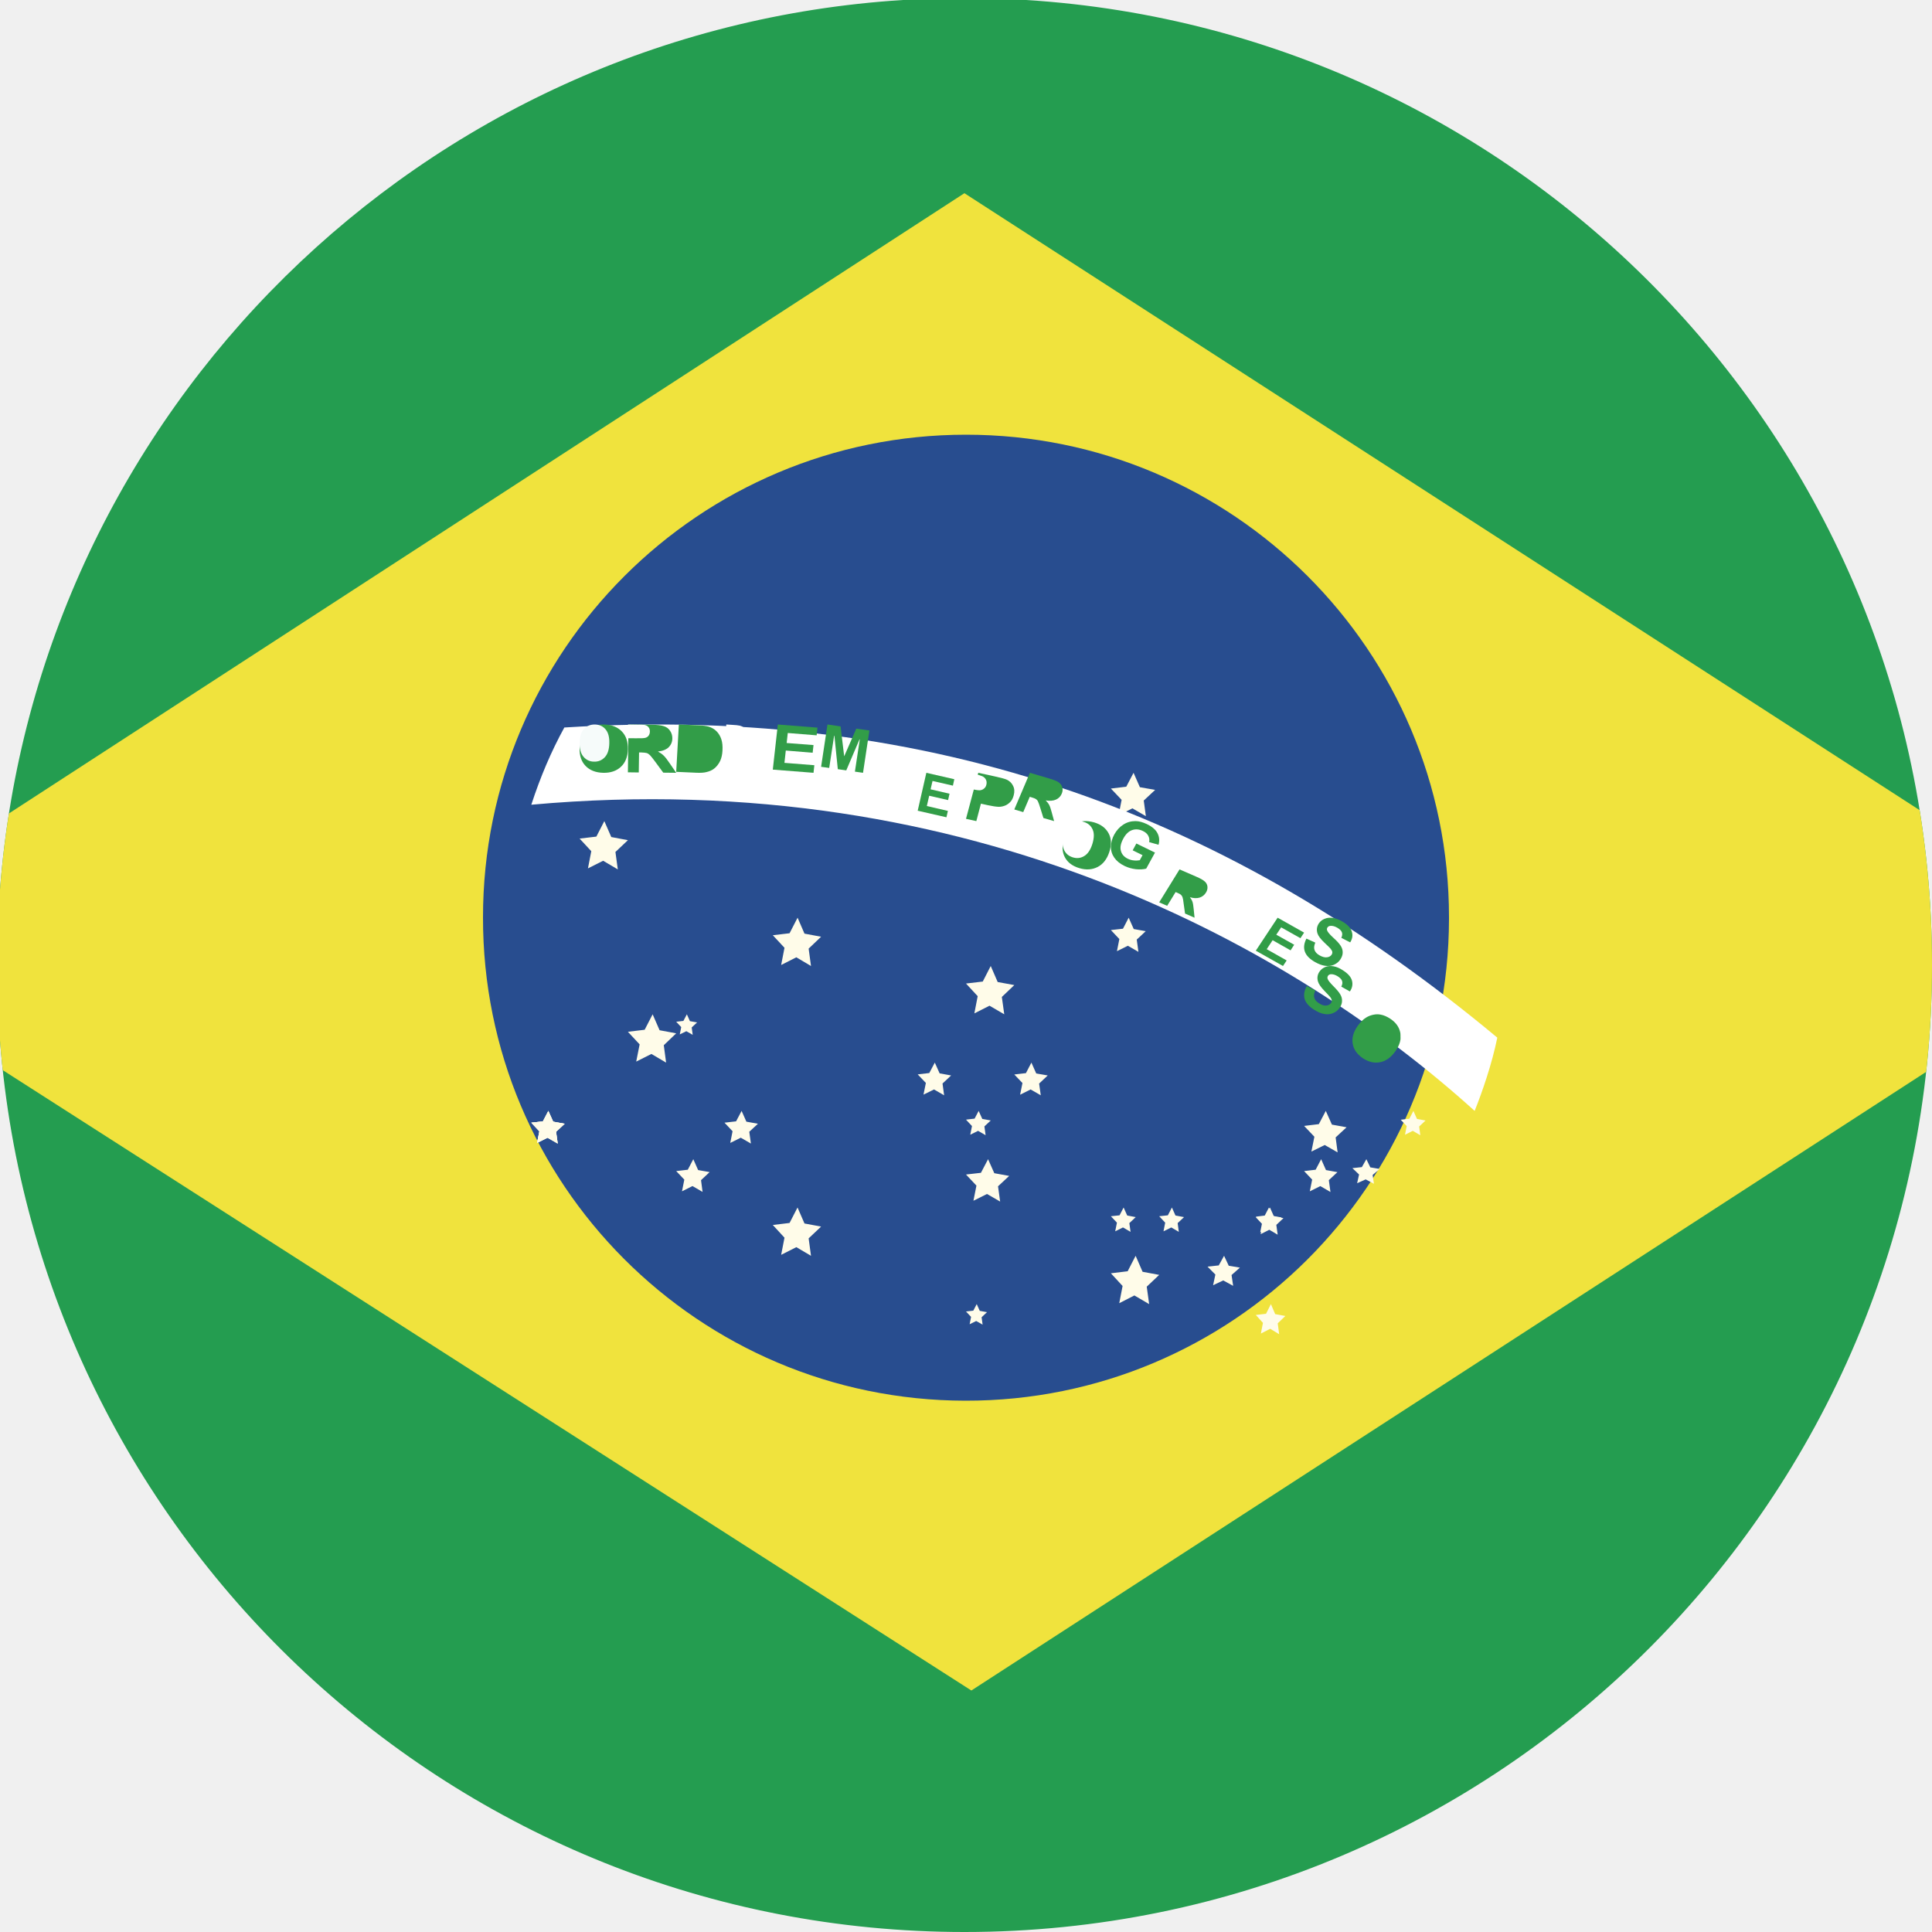
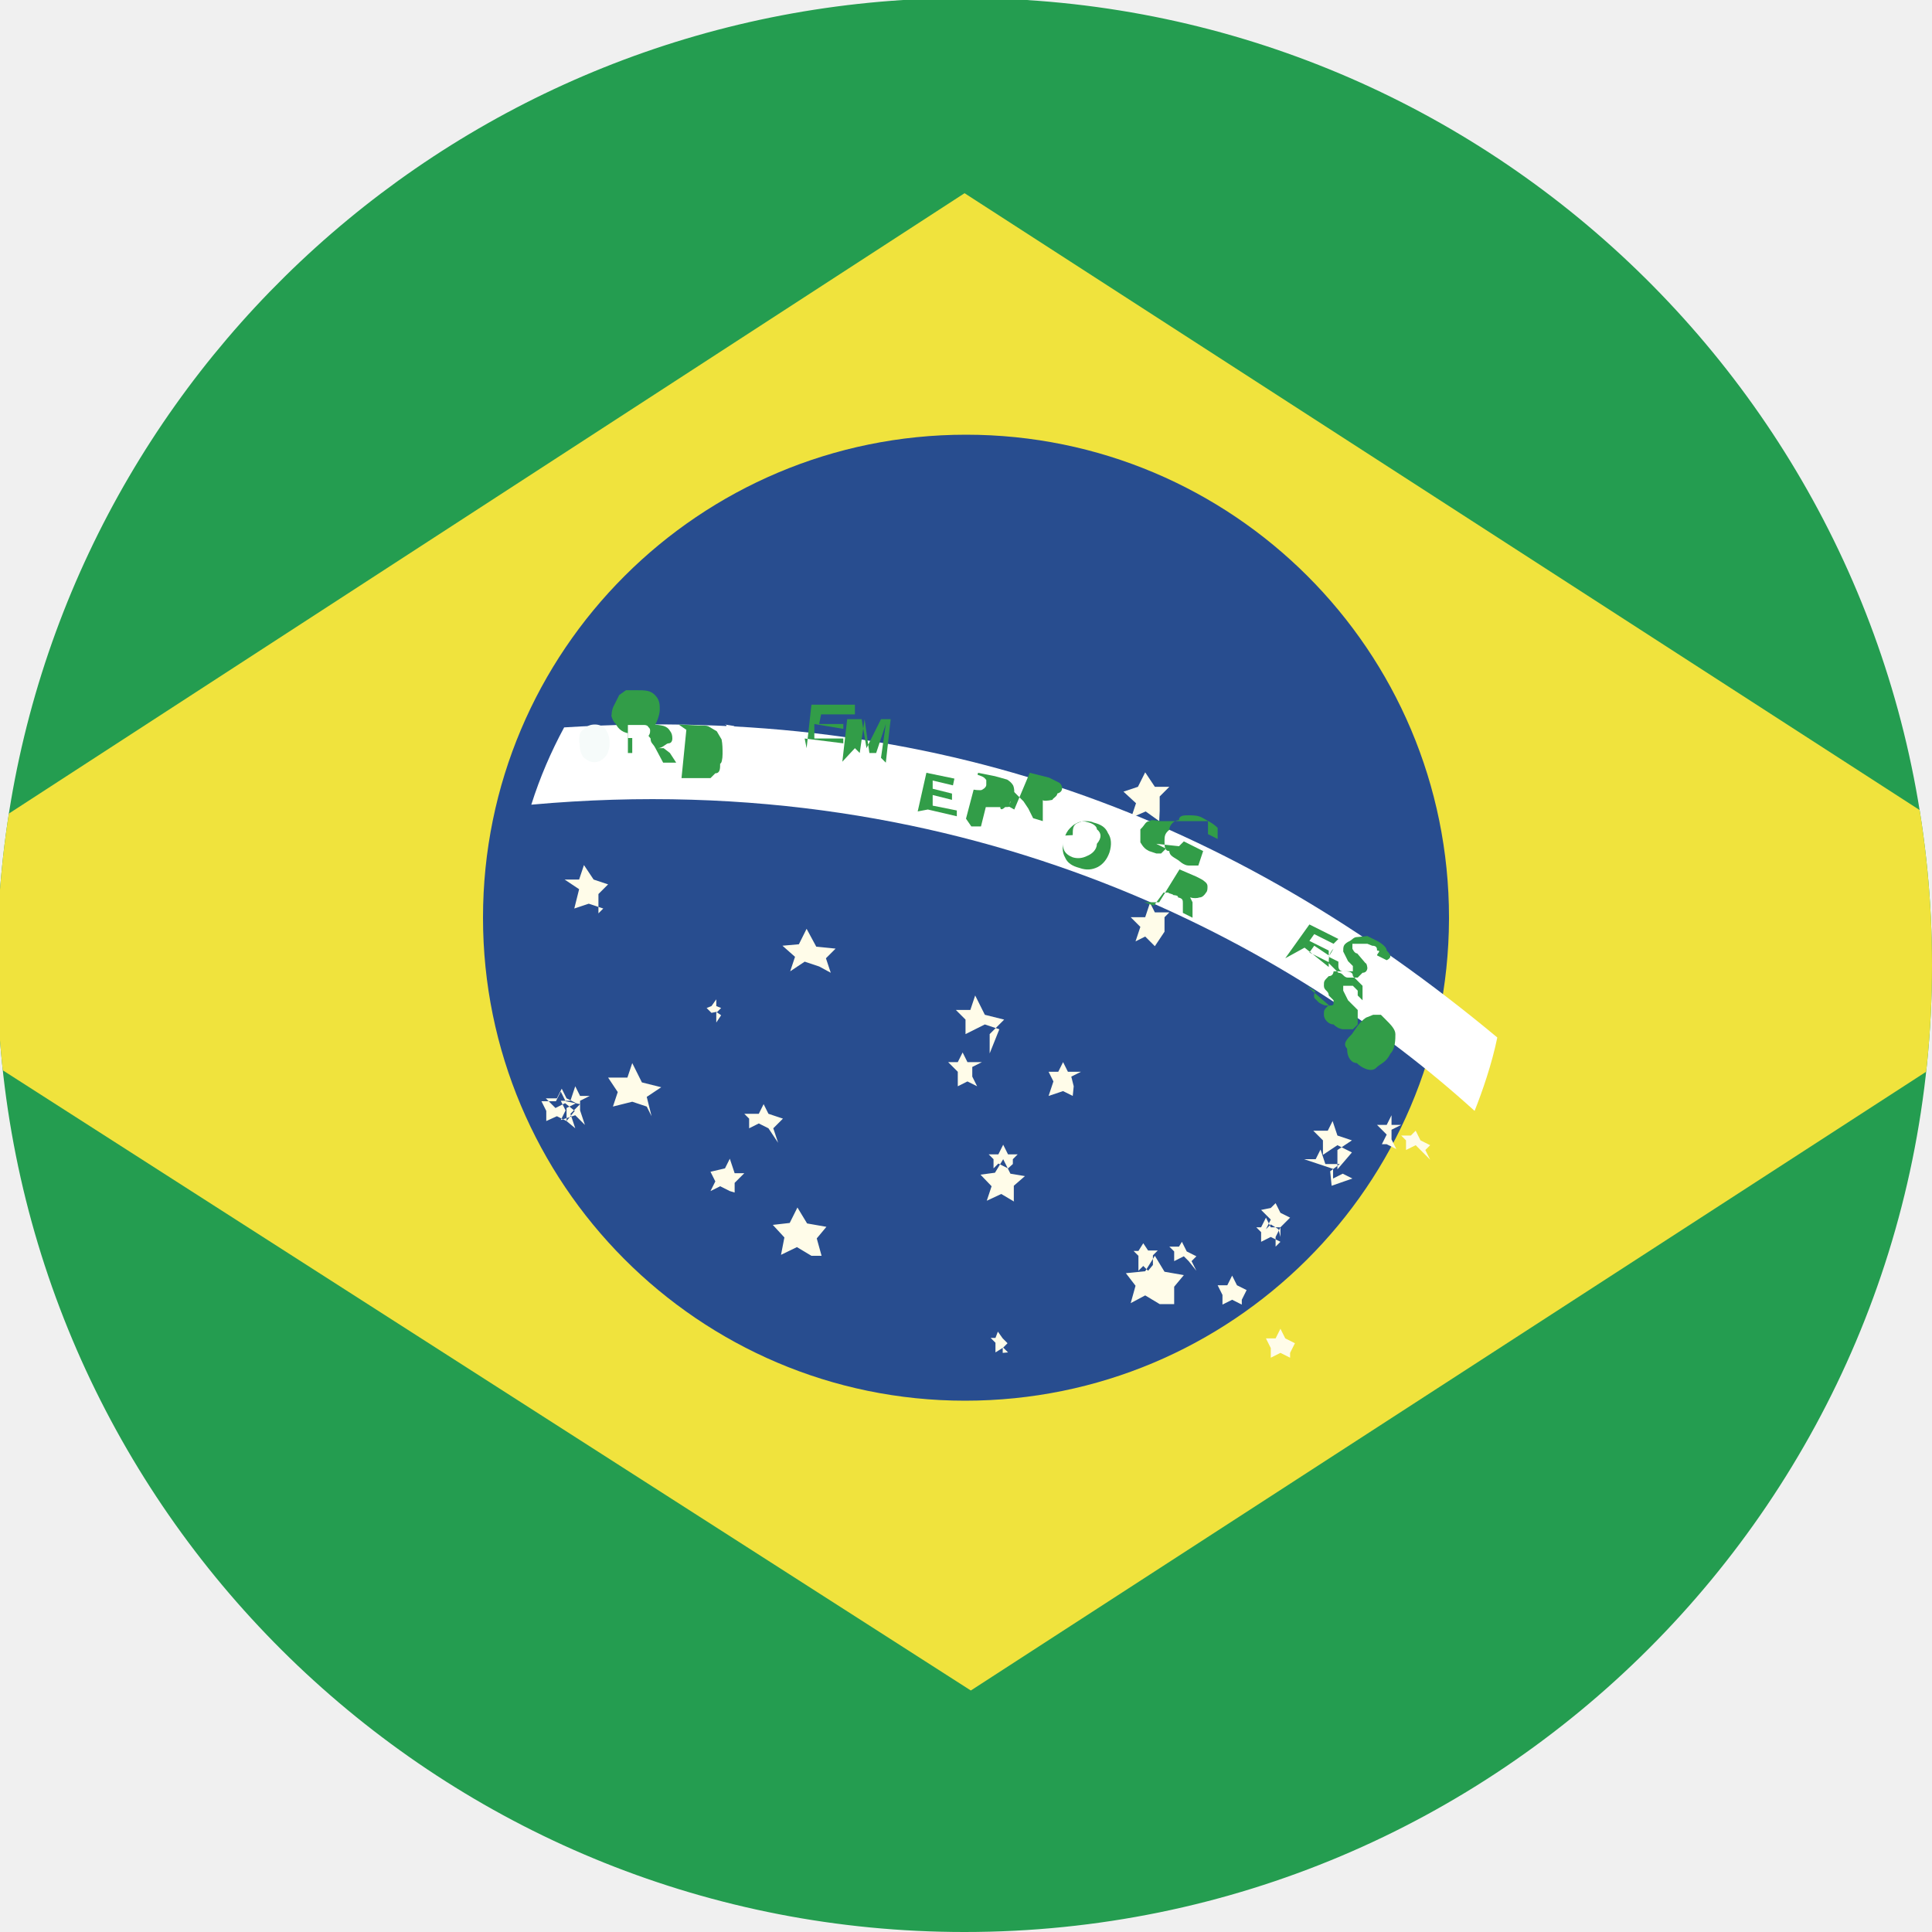
- <svg xmlns="http://www.w3.org/2000/svg" xmlns:xlink="http://www.w3.org/1999/xlink" width="40px" height="40px" viewBox="0 0 40 40" version="1.1">
+ <svg xmlns="http://www.w3.org/2000/svg" xmlns:xlink="http://www.w3.org/1999/xlink" width="40" height="40" viewBox="0 0 40 40">
  <defs>
-     <path id="path-1" d="M0,21.542 C0.797,31.869 9.433,40 19.97,40 C31.033,40 40,31.037 40,19.98 C40,9.352 31.715,0.658 21.247,1.42250798e-14 L18.693,0 C8.743,0.626 0.765,8.511 1.94580901e-16,18.418 L2.236221e-13,21.542" />
+     <path id="a" d="M0 21.54C.8 31.87 9.43 40 19.97 40 31.03 40 40 31.04 40 19.98 40 9.35 31.7.66 21.25 0H18.7C8.73.63.76 8.5 0 18.42v3.12" />
  </defs>
-   <g id="Page-1" stroke="none" stroke-width="1" fill="none" fill-rule="evenodd">
-     <g id="Mobile--rates-explained-Copy" transform="translate(-23, -1172)">
-       <g id="brazil--flag" transform="translate(23, 1172)">
-         <g id="Brazil-pic">
-           <mask id="mask-2" fill="white">
-             <use xlink:href="#path-1" />
-           </mask>
-           <g id="Clip-2" />
-           <path d="M-8,-8.999 L49,-9 L49,49 L-8,49 L-8,-8.999" id="Fill-1" fill="#249D50" mask="url(#mask-2)" />
-           <path d="M20.111,35 L44,19.522 L19.967,4 L-4,19.558 L20.111,35" id="Fill-3" fill="#F0E33D" mask="url(#mask-2)" />
-           <path d="M30,18.991 C30,13.473 25.523,9 20,9 C14.477,9 10,13.473 10,18.991 C9.991,24.511 14.461,28.99 19.983,29 C25.506,29.01 29.99,24.543 30,19.026 L30,18.991 L20,18.991 L30,18.991" id="Fill-4" fill="#284D8F" mask="url(#mask-2)" />
-           <path d="M16.791,26 L16.487,25.821 L16.173,25.98 L16.242,25.625 L16,25.362 L16.347,25.32 L16.512,25 L16.656,25.331 L17,25.395 L16.742,25.639 L16.791,26" id="Fill-5" fill="#FFFCE9" mask="url(#mask-2)" />
-           <path d="M23.792,27 L23.486,26.821 L23.173,26.981 L23.242,26.625 L23,26.362 L23.347,26.32 L23.512,26 L23.656,26.331 L24,26.395 L23.742,26.639 L23.792,27" id="Fill-6" fill="#FFFCE9" mask="url(#mask-2)" />
-           <path d="M20.707,24.877 L20.435,24.72 L20.154,24.86 L20.216,24.547 L20,24.317 L20.309,24.282 L20.457,24 L20.586,24.29 L20.894,24.346 L20.663,24.561 L20.707,24.877" id="Fill-7" fill="#FFFCE9" mask="url(#mask-2)" />
-           <path d="M27.694,23.859 L27.427,23.706 L27.151,23.842 L27.213,23.535 L27,23.311 L27.305,23.274 L27.449,23 L27.576,23.284 L27.879,23.339 L27.653,23.549 L27.694,23.859" id="Fill-8" fill="#FFFCE9" mask="url(#mask-2)" />
-           <path d="M20.792,21 L20.487,20.822 L20.173,20.981 L20.242,20.625 L20,20.363 L20.347,20.322 L20.512,20 L20.656,20.332 L21,20.395 L20.742,20.641 L20.792,21" id="Fill-9" fill="#FFFCE9" mask="url(#mask-2)" />
-           <path d="M12.791,18 L12.487,17.821 L12.173,17.979 L12.242,17.623 L12,17.362 L12.347,17.321 L12.512,17 L12.656,17.33 L13,17.395 L12.742,17.639 L12.791,18" id="Fill-10" fill="#FFFCE9" mask="url(#mask-2)" />
-           <path d="M13.791,22 L13.487,21.821 L13.172,21.979 L13.243,21.623 L13,21.362 L13.347,21.32 L13.512,21 L13.656,21.33 L14,21.394 L13.743,21.64 L13.791,22" id="Fill-11" fill="#FFFCE9" mask="url(#mask-2)" />
-           <path d="M23.724,16.898 L23.445,16.736 L23.159,16.88 L23.222,16.56 L23,16.326 L23.318,16.288 L23.469,16 L23.6,16.298 L23.916,16.354 L23.68,16.574 L23.724,16.898" id="Fill-12" fill="#FFFCE9" mask="url(#mask-2)" />
-           <path d="M23.57,19.707 L23.351,19.581 L23.125,19.693 L23.175,19.442 L23,19.256 L23.25,19.228 L23.368,19 L23.473,19.235 L23.721,19.279 L23.535,19.453 L23.57,19.707" id="Fill-13" fill="#FFFCE9" mask="url(#mask-2)" />
-           <path d="M11.547,23.676 L11.336,23.555 L11.119,23.664 L11.167,23.422 L11,23.244 L11.24,23.217 L11.353,23 L11.453,23.223 L11.691,23.266 L11.513,23.432 L11.547,23.676" id="Fill-14" fill="#FFFCE9" mask="url(#mask-2)" />
-           <path d="M28.446,24.509 L28.275,24.418 L28.098,24.497 L28.138,24.317 L28,24.185 L28.196,24.164 L28.289,24 L28.371,24.169 L28.564,24.202 L28.419,24.326 L28.446,24.509" id="Fill-15" fill="#FFFCE9" mask="url(#mask-2)" />
-           <path d="M11.547,23.676 L11.336,23.555 L11.119,23.664 L11.167,23.422 L11,23.244 L11.24,23.217 L11.353,23 L11.453,23.223 L11.691,23.266 L11.513,23.432 L11.547,23.676" id="Fill-16" fill="#FFFCE9" mask="url(#mask-2)" />
-           <path d="M11.547,23.676 L11.336,23.555 L11.119,23.664 L11.167,23.422 L11,23.244 L11.24,23.217 L11.353,23 L11.453,23.223 L11.691,23.266 L11.513,23.432 L11.547,23.676" id="Fill-17" fill="#FFFCE9" mask="url(#mask-2)" />
-           <path d="M15.547,23.676 L15.337,23.555 L15.119,23.663 L15.167,23.421 L15,23.244 L15.24,23.216 L15.354,23 L15.453,23.223 L15.692,23.266 L15.513,23.432 L15.547,23.676" id="Fill-18" fill="#FFFCE9" mask="url(#mask-2)" />
-           <path d="M14.546,24.677 L14.337,24.556 L14.12,24.665 L14.168,24.423 L14,24.246 L14.24,24.218 L14.354,24 L14.454,24.225 L14.692,24.267 L14.514,24.434 L14.546,24.677" id="Fill-19" fill="#FFFCE9" mask="url(#mask-2)" />
-           <path d="M21.548,22.677 L21.338,22.556 L21.12,22.665 L21.169,22.423 L21,22.246 L21.241,22.218 L21.354,22 L21.454,22.225 L21.692,22.266 L21.514,22.434 L21.548,22.677" id="Fill-20" fill="#FFFCE9" mask="url(#mask-2)" />
-           <path d="M19.547,22.677 L19.338,22.556 L19.12,22.663 L19.169,22.421 L19,22.244 L19.24,22.216 L19.354,22 L19.454,22.223 L19.692,22.266 L19.514,22.433 L19.547,22.677" id="Fill-21" fill="#FFFCE9" mask="url(#mask-2)" />
-           <path d="M14.342,21.425 L14.21,21.35 L14.074,21.416 L14.104,21.265 L14,21.154 L14.149,21.137 L14.221,21 L14.284,21.142 L14.433,21.168 L14.321,21.272 L14.342,21.425" id="Fill-22" fill="#FFFCE9" mask="url(#mask-2)" />
-           <path d="M27.546,24.679 L27.336,24.557 L27.118,24.665 L27.167,24.423 L27,24.246 L27.239,24.218 L27.353,24 L27.453,24.225 L27.69,24.268 L27.512,24.434 L27.546,24.679" id="Fill-23" fill="#FFFCE9" mask="url(#mask-2)" />
-           <path d="M26.453,25.563 L26.279,25.461 L26.1,25.552 L26.139,25.35 L26,25.202 L26.199,25.18 L26.293,25 L26.376,25.186 L26.573,25.22 L26.425,25.36 L26.453,25.563" id="Fill-24" fill="#FFFCE9" mask="url(#mask-2)" />
-           <path d="M26.422,25.523 L26.26,25.429 L26.092,25.512 L26.129,25.326 L26,25.19 L26.185,25.167 L26.272,25 L26.35,25.173 L26.533,25.206 L26.396,25.335 L26.422,25.523" id="Fill-25" fill="#FFFCE9" mask="url(#mask-2)" />
-           <path d="M29.406,23.504 L29.25,23.413 L29.089,23.494 L29.124,23.314 L29,23.183 L29.179,23.162 L29.263,23 L29.337,23.166 L29.514,23.199 L29.382,23.323 L29.406,23.504" id="Fill-26" fill="#FFFCE9" mask="url(#mask-2)" />
-           <path d="M25.531,26.622 L25.326,26.51 L25.116,26.609 L25.163,26.388 L25,26.224 L25.233,26.199 L25.343,26 L25.44,26.206 L25.671,26.245 L25.498,26.398 L25.531,26.622" id="Fill-27" fill="#FFFCE9" mask="url(#mask-2)" />
-           <path d="M26.484,27.623 L26.298,27.511 L26.105,27.61 L26.148,27.388 L26,27.225 L26.212,27.2 L26.313,27 L26.401,27.207 L26.612,27.246 L26.454,27.398 L26.484,27.623" id="Fill-28" fill="#FFFCE9" mask="url(#mask-2)" />
-           <path d="M24.406,25.504 L24.25,25.413 L24.089,25.493 L24.124,25.314 L24,25.181 L24.179,25.162 L24.263,25 L24.337,25.166 L24.514,25.199 L24.382,25.323 L24.406,25.504" id="Fill-29" fill="#FFFCE9" mask="url(#mask-2)" />
-           <path d="M23.407,25.504 L23.25,25.413 L23.089,25.493 L23.125,25.314 L23,25.181 L23.179,25.162 L23.263,25 L23.338,25.166 L23.514,25.199 L23.382,25.323 L23.407,25.504" id="Fill-30" fill="#FFFCE9" mask="url(#mask-2)" />
-           <path d="M20.406,23.503 L20.25,23.413 L20.088,23.493 L20.124,23.314 L20,23.181 L20.178,23.16 L20.262,23 L20.337,23.166 L20.513,23.198 L20.381,23.321 L20.406,23.503" id="Fill-31" fill="#FFFCE9" mask="url(#mask-2)" />
-           <path d="M20.344,27.425 L20.211,27.35 L20.075,27.417 L20.105,27.265 L20,27.153 L20.151,27.136 L20.222,27 L20.285,27.14 L20.435,27.167 L20.323,27.272 L20.344,27.425" id="Fill-32" fill="#FFFCE9" mask="url(#mask-2)" />
-           <path d="M16.791,20 L16.487,19.82 L16.173,19.979 L16.242,19.623 L16,19.363 L16.347,19.322 L16.513,19 L16.656,19.33 L17,19.394 L16.742,19.64 L16.791,20" id="Fill-33" fill="#FFFCE9" mask="url(#mask-2)" />
-           <path d="M30.531,23 C30.688,22.609 30.891,22.021 31,21.483 C25.517,16.918 19.406,14.581 11.684,15.062 C11.408,15.564 11.186,16.091 11,16.661 C20.149,15.833 26.854,19.673 30.531,23" id="Fill-34" fill="#FFFFFF" mask="url(#mask-2)" />
-           <path d="M27.055,20.415 L27.233,20.506 C27.205,20.564 27.198,20.614 27.211,20.658 C27.224,20.703 27.257,20.74 27.309,20.772 C27.364,20.808 27.413,20.824 27.457,20.819 C27.501,20.815 27.534,20.798 27.556,20.769 C27.57,20.751 27.574,20.731 27.572,20.71 C27.57,20.69 27.558,20.665 27.536,20.638 C27.521,20.619 27.483,20.578 27.423,20.517 C27.346,20.437 27.301,20.371 27.286,20.317 C27.265,20.241 27.278,20.171 27.324,20.109 C27.353,20.069 27.393,20.039 27.442,20.019 C27.493,20 27.547,19.995 27.608,20.006 C27.667,20.016 27.731,20.042 27.795,20.084 C27.903,20.151 27.968,20.222 27.99,20.299 C28.012,20.377 27.998,20.454 27.948,20.527 L27.77,20.427 C27.794,20.382 27.798,20.343 27.786,20.309 C27.776,20.277 27.745,20.245 27.697,20.214 C27.647,20.183 27.601,20.169 27.559,20.17 C27.533,20.17 27.511,20.181 27.496,20.201 C27.483,20.22 27.479,20.241 27.487,20.265 C27.496,20.297 27.536,20.346 27.607,20.418 C27.677,20.488 27.725,20.545 27.75,20.59 C27.776,20.634 27.788,20.68 27.785,20.729 C27.784,20.777 27.765,20.826 27.729,20.876 C27.695,20.921 27.651,20.956 27.595,20.977 C27.538,21 27.479,21.006 27.415,20.993 C27.351,20.982 27.283,20.953 27.209,20.906 C27.101,20.839 27.035,20.764 27.011,20.682 C26.988,20.6 27.002,20.511 27.055,20.415" id="Fill-35" fill="#329D48" mask="url(#mask-2)" />
-           <path d="M27.048,19.433 L27.232,19.516 C27.207,19.574 27.2,19.625 27.216,19.669 C27.232,19.712 27.265,19.749 27.32,19.78 C27.378,19.812 27.428,19.826 27.472,19.82 C27.516,19.815 27.549,19.797 27.569,19.767 C27.582,19.748 27.586,19.728 27.584,19.707 C27.58,19.687 27.566,19.664 27.543,19.636 C27.527,19.618 27.487,19.579 27.424,19.52 C27.343,19.443 27.294,19.379 27.277,19.326 C27.253,19.251 27.263,19.181 27.306,19.117 C27.334,19.076 27.372,19.044 27.422,19.024 C27.472,19.002 27.528,18.995 27.587,19.004 C27.649,19.011 27.713,19.035 27.781,19.073 C27.893,19.136 27.961,19.206 27.986,19.283 C28.012,19.359 28.002,19.435 27.954,19.511 L27.771,19.417 C27.791,19.371 27.795,19.332 27.781,19.299 C27.769,19.268 27.737,19.237 27.688,19.208 C27.636,19.178 27.589,19.165 27.546,19.169 C27.519,19.17 27.498,19.182 27.484,19.202 C27.471,19.222 27.468,19.242 27.478,19.266 C27.489,19.297 27.53,19.346 27.604,19.414 C27.679,19.481 27.73,19.538 27.757,19.581 C27.786,19.625 27.799,19.671 27.799,19.717 C27.8,19.767 27.782,19.817 27.748,19.868 C27.717,19.914 27.673,19.949 27.618,19.974 C27.562,19.999 27.501,20.005 27.436,19.996 C27.372,19.987 27.302,19.961 27.224,19.917 C27.113,19.854 27.043,19.781 27.015,19.7 C26.987,19.619 26.998,19.53 27.048,19.433" id="Fill-36" fill="#329D48" mask="url(#mask-2)" />
-           <path d="M26,19.683 L26.452,19 L27,19.309 L26.924,19.424 L26.525,19.2 L26.424,19.352 L26.795,19.56 L26.72,19.676 L26.348,19.466 L26.226,19.652 L26.639,19.885 L26.563,20 L26,19.683" id="Fill-37" fill="#329D48" mask="url(#mask-2)" />
-           <path d="M23.451,17.605 L23.527,17.464 L23.913,17.652 L23.731,17.984 C23.675,17.999 23.604,18.004 23.518,17.996 C23.434,17.986 23.355,17.964 23.283,17.929 C23.189,17.884 23.118,17.826 23.07,17.757 C23.022,17.688 22.998,17.61 23,17.524 C23.004,17.44 23.026,17.356 23.07,17.277 C23.118,17.19 23.179,17.123 23.255,17.074 C23.33,17.024 23.415,17 23.509,17 C23.581,17 23.659,17.022 23.744,17.062 C23.854,17.115 23.928,17.178 23.965,17.252 C24.003,17.326 24.01,17.405 23.986,17.49 L23.792,17.435 C23.802,17.388 23.795,17.345 23.774,17.304 C23.753,17.264 23.717,17.231 23.665,17.206 C23.587,17.168 23.512,17.161 23.44,17.186 C23.369,17.21 23.308,17.268 23.258,17.36 C23.204,17.459 23.186,17.544 23.207,17.616 C23.226,17.689 23.274,17.742 23.349,17.779 C23.387,17.797 23.428,17.81 23.473,17.814 C23.518,17.819 23.56,17.817 23.598,17.81 L23.655,17.705 L23.451,17.605" id="Fill-38" fill="#329D48" mask="url(#mask-2)" />
-           <path d="M17,15.876 L17.132,15 L17.403,15.039 L17.478,15.659 L17.728,15.086 L18,15.124 L17.868,16 L17.7,15.976 L17.804,15.287 L17.521,15.95 L17.346,15.925 L17.273,15.21 L17.168,15.899 L17,15.876" id="Fill-39" fill="#329D48" mask="url(#mask-2)" />
-           <path d="M16,15.934 L16.104,15 L16.925,15.065 L16.908,15.224 L16.31,15.176 L16.287,15.383 L16.843,15.426 L16.825,15.585 L16.269,15.539 L16.241,15.794 L16.86,15.843 L16.843,16 L16,15.934" id="Fill-40" fill="#329D48" mask="url(#mask-2)" />
-           <path d="M12,15.493 C12.003,15.396 12.022,15.313 12.054,15.247 C12.08,15.198 12.113,15.155 12.154,15.116 C12.196,15.079 12.241,15.051 12.29,15.033 C12.355,15.009 12.429,14.998 12.513,15 C12.665,15.005 12.785,15.052 12.874,15.143 C12.962,15.234 13.004,15.357 13,15.514 C12.995,15.671 12.947,15.792 12.853,15.878 C12.761,15.963 12.638,16.004 12.487,16 C12.334,15.996 12.213,15.949 12.125,15.859 C12.037,15.769 11.996,15.647 12,15.493" id="Fill-41" fill="#329D48" mask="url(#mask-2)" />
-           <path d="M12,15.376 C11.996,15.502 12.023,15.599 12.079,15.666 C12.136,15.733 12.208,15.768 12.298,15.769 C12.387,15.772 12.462,15.741 12.521,15.678 C12.58,15.616 12.612,15.52 12.615,15.39 C12.619,15.261 12.593,15.166 12.538,15.101 C12.485,15.036 12.411,15.003 12.319,15 C12.226,14.999 12.151,15.028 12.093,15.091 C12.034,15.152 12.003,15.247 12,15.376" id="Fill-42" fill="#F6FBFA" mask="url(#mask-2)" />
-           <path d="M13,15.99 L13.013,15 L13.486,15.005 C13.605,15.006 13.691,15.016 13.745,15.035 C13.799,15.052 13.842,15.084 13.873,15.13 C13.905,15.176 13.92,15.229 13.92,15.287 C13.919,15.362 13.893,15.422 13.844,15.471 C13.794,15.519 13.72,15.549 13.622,15.559 C13.67,15.586 13.71,15.613 13.741,15.644 C13.773,15.675 13.815,15.728 13.867,15.806 L14,16 L13.732,15.997 L13.573,15.781 C13.516,15.703 13.477,15.655 13.456,15.634 C13.435,15.613 13.413,15.599 13.389,15.591 C13.365,15.584 13.327,15.581 13.276,15.579 L13.231,15.579 L13.225,15.993 L13,15.99" id="Fill-43" fill="#329D48" mask="url(#mask-2)" />
-           <path d="M13,15.284 L13.166,15.285 C13.273,15.287 13.341,15.284 13.368,15.274 C13.395,15.265 13.416,15.25 13.431,15.228 C13.446,15.205 13.455,15.178 13.455,15.144 C13.455,15.106 13.446,15.077 13.425,15.054 C13.406,15.03 13.378,15.015 13.341,15.009 C13.323,15.006 13.269,15.003 13.178,15.003 L13.003,15 L13,15.284" id="Fill-44" fill="#FFFFFF" mask="url(#mask-2)" />
-           <path d="M14.055,15 L14.466,15.017 C14.558,15.021 14.627,15.032 14.676,15.045 C14.74,15.066 14.794,15.098 14.838,15.143 C14.882,15.189 14.915,15.244 14.935,15.308 C14.956,15.372 14.963,15.448 14.958,15.541 C14.954,15.621 14.938,15.69 14.913,15.748 C14.88,15.818 14.837,15.873 14.783,15.915 C14.742,15.947 14.688,15.971 14.621,15.986 C14.57,15.999 14.504,16.002 14.421,15.999 L14,15.98 L14.055,15" id="Fill-45" fill="#329D48" mask="url(#mask-2)" />
-           <path d="M15.037,15 L15,15.739 L15.167,15.747 C15.23,15.751 15.275,15.75 15.304,15.745 C15.34,15.736 15.371,15.722 15.396,15.702 C15.421,15.681 15.443,15.646 15.46,15.598 C15.479,15.549 15.49,15.48 15.494,15.394 C15.498,15.308 15.494,15.242 15.481,15.194 C15.469,15.147 15.449,15.111 15.423,15.082 C15.397,15.056 15.363,15.037 15.321,15.025 C15.29,15.017 15.23,15.01 15.138,15.006 L15.037,15" id="Fill-46" fill="#FFFFFF" mask="url(#mask-2)" />
-           <path d="M20,16.953 L20.254,16 L20.598,16.075 C20.728,16.104 20.811,16.126 20.848,16.144 C20.905,16.172 20.948,16.213 20.975,16.271 C21.004,16.327 21.008,16.394 20.987,16.469 C20.971,16.527 20.947,16.575 20.912,16.609 C20.877,16.643 20.839,16.669 20.797,16.683 C20.755,16.698 20.714,16.705 20.674,16.704 C20.621,16.702 20.546,16.691 20.449,16.67 L20.309,16.639 L20.214,17 L20,16.953" id="Fill-47" fill="#329D48" mask="url(#mask-2)" />
-           <path d="M20.073,16 L20,16.307 L20.119,16.336 C20.205,16.357 20.264,16.365 20.296,16.361 C20.328,16.356 20.355,16.344 20.377,16.323 C20.4,16.304 20.415,16.278 20.422,16.245 C20.431,16.206 20.428,16.17 20.411,16.139 C20.394,16.107 20.369,16.085 20.335,16.07 C20.309,16.058 20.258,16.043 20.179,16.025 L20.073,16" id="Fill-48" fill="#FFFFFF" mask="url(#mask-2)" />
-           <path d="M21,16.759 L21.323,16 L21.713,16.115 C21.81,16.143 21.878,16.169 21.918,16.197 C21.955,16.223 21.982,16.258 21.993,16.301 C22.005,16.343 22.002,16.387 21.982,16.433 C21.958,16.489 21.918,16.53 21.862,16.555 C21.805,16.58 21.734,16.586 21.65,16.572 C21.682,16.603 21.706,16.634 21.722,16.665 C21.739,16.696 21.756,16.748 21.775,16.819 L21.824,17 L21.603,16.936 L21.539,16.731 C21.516,16.658 21.5,16.611 21.489,16.591 C21.479,16.57 21.464,16.555 21.447,16.543 C21.43,16.532 21.4,16.52 21.357,16.508 L21.32,16.497 L21.185,16.814 L21,16.759" id="Fill-49" fill="#329D48" mask="url(#mask-2)" />
-           <path d="M21,17.267 L21.157,17.323 C21.258,17.359 21.323,17.378 21.351,17.378 C21.379,17.378 21.404,17.371 21.427,17.354 C21.448,17.338 21.464,17.315 21.475,17.282 C21.488,17.248 21.488,17.215 21.477,17.186 C21.466,17.158 21.445,17.134 21.412,17.116 C21.396,17.108 21.344,17.09 21.259,17.059 L21.093,17 L21,17.267" id="Fill-50" fill="#FFFFFF" mask="url(#mask-2)" />
-           <path d="M22.032,17.368 C22.063,17.275 22.103,17.201 22.154,17.146 C22.191,17.106 22.234,17.074 22.283,17.048 C22.334,17.021 22.384,17.007 22.435,17.001 C22.503,16.996 22.575,17.005 22.654,17.027 C22.796,17.069 22.895,17.145 22.953,17.254 C23.011,17.362 23.015,17.492 22.967,17.64 C22.918,17.788 22.838,17.891 22.727,17.949 C22.614,18.007 22.488,18.016 22.347,17.974 C22.204,17.931 22.104,17.857 22.047,17.749 C21.989,17.64 21.985,17.513 22.032,17.368" id="Fill-51" fill="#329D48" mask="url(#mask-2)" />
-           <path d="M22.029,17.289 C21.991,17.409 21.99,17.51 22.027,17.591 C22.063,17.671 22.123,17.723 22.209,17.75 C22.295,17.777 22.374,17.768 22.448,17.723 C22.522,17.679 22.579,17.593 22.617,17.471 C22.654,17.348 22.657,17.249 22.621,17.172 C22.587,17.095 22.525,17.042 22.437,17.016 C22.349,16.988 22.268,16.996 22.195,17.039 C22.122,17.083 22.067,17.166 22.029,17.289" id="Fill-52" fill="#FFFFFF" mask="url(#mask-2)" />
-           <path d="M24,18.682 L24.421,18 L24.766,18.15 C24.853,18.187 24.913,18.221 24.944,18.251 C24.976,18.279 24.995,18.315 24.999,18.357 C25.003,18.398 24.993,18.44 24.968,18.48 C24.937,18.531 24.892,18.566 24.836,18.584 C24.779,18.601 24.713,18.599 24.636,18.576 C24.662,18.61 24.679,18.641 24.689,18.672 C24.7,18.703 24.707,18.753 24.714,18.823 L24.732,19 L24.535,18.914 L24.507,18.714 C24.499,18.642 24.491,18.597 24.483,18.577 C24.476,18.556 24.465,18.54 24.451,18.527 C24.437,18.513 24.411,18.499 24.373,18.483 L24.34,18.469 L24.165,18.754 L24,18.682" id="Fill-53" fill="#329D48" mask="url(#mask-2)" />
-           <path d="M25,18.253 L25.148,18.328 C25.244,18.379 25.305,18.405 25.333,18.41 C25.361,18.415 25.388,18.41 25.411,18.397 C25.435,18.384 25.455,18.364 25.47,18.333 C25.487,18.301 25.492,18.268 25.484,18.239 C25.478,18.208 25.459,18.183 25.43,18.161 C25.415,18.15 25.367,18.123 25.286,18.081 L25.13,18 L25,18.253" id="Fill-54" fill="#FFFFFF" mask="url(#mask-2)" />
-           <path d="M28.105,21.246 C28.161,21.166 28.22,21.106 28.283,21.068 C28.329,21.039 28.379,21.02 28.433,21.009 C28.488,20.997 28.539,20.997 28.587,21.007 C28.652,21.019 28.717,21.048 28.783,21.091 C28.902,21.169 28.972,21.269 28.993,21.389 C29.015,21.509 28.982,21.633 28.892,21.762 C28.804,21.889 28.699,21.965 28.579,21.991 C28.458,22.016 28.338,21.989 28.219,21.911 C28.099,21.831 28.028,21.731 28.007,21.613 C27.985,21.494 28.018,21.373 28.105,21.246" id="Fill-55" fill="#329D48" mask="url(#mask-2)" />
-           <path d="M29.091,21.201 C29.021,21.305 28.991,21.402 29.002,21.488 C29.015,21.575 29.058,21.643 29.132,21.693 C29.207,21.744 29.285,21.759 29.368,21.737 C29.452,21.716 29.53,21.652 29.603,21.544 C29.674,21.438 29.705,21.343 29.693,21.259 C29.683,21.176 29.639,21.108 29.561,21.057 C29.485,21.004 29.405,20.989 29.322,21.009 C29.24,21.03 29.163,21.095 29.091,21.201" id="Fill-56" fill="#FFFFFF" mask="url(#mask-2)" />
-           <path d="M19,16.785 L19.179,16 L19.758,16.133 L19.729,16.266 L19.307,16.169 L19.267,16.342 L19.659,16.433 L19.629,16.565 L19.238,16.475 L19.189,16.688 L19.625,16.789 L19.595,16.921 L19,16.785" id="Fill-57" fill="#329D48" mask="url(#mask-2)" />
-         </g>
-       </g>
-     </g>
+   <g fill="none" fill-rule="evenodd">
+     <mask id="b" fill="#fff">
+       <use xlink:href="#a" />
+     </mask>
+     <path fill="#249D50" d="M-8-9h57v58H-8V-9" mask="url(#b)" />
+     <path fill="#F0E33D" d="M20.1 35L44 19.52 19.97 4-4 19.56 20.1 35" mask="url(#b)" />
+     <path fill="#284D8F" d="M30 19c0-5.53-4.48-10-10-10s-10 4.47-10 10c0 5.5 4.46 10 9.98 10 5.53 0 10-4.46 10.02-9.97V19H20h10" mask="url(#b)" />
+     <path fill="#FFFCE9" d="M16.8 26l-.3-.18-.33.16.07-.36-.24-.26.35-.04.16-.32.2.33.4.07-.2.24.1.36m7 1l-.3-.18-.3.16.1-.36-.2-.26.4-.04.2-.32.2.33.4.07-.2.24V27M21 24.88l-.27-.16-.3.14.1-.3-.23-.24.3-.04.17-.28.15.3.3.05-.23.2v.33m7-1.02l-.3-.15-.3.2v-.3l-.2-.2h.3l.1-.2.1.3.3.1-.3.2v.4m-7-2.9l-.3-.1-.4.2v-.3l-.2-.2h.3l.1-.3.2.4.4.1-.3.3v.4m-8-3l-.3-.1-.3.1.1-.4-.3-.2h.3l.1-.3.2.3.3.1-.2.2v.4m1 4l-.3-.1-.4.1.1-.3-.2-.3h.4l.1-.3.2.4.4.1-.3.2.1.4M24 17l-.28-.2-.3.13.1-.3-.26-.24.3-.1.15-.3.2.3h.3l-.2.2v.3m-.1 2.8l-.2-.2-.2.1.1-.3-.2-.2h.3l.1-.3.1.2h.3l-.1.1v.3m-12 4l-.2-.2-.3.1.1-.2-.1-.2h.2l.1-.3.1.2h.2l-.2.1v.2m16.9.8l-.2-.1h-.1l.1-.2-.2-.2h.2l.1-.2v.2h.2l-.2.1v.2M11.9 23l-.2-.16-.2.1-.2-.2h.23l.1-.2.1.2.2.1-.2.1v.27m0 0l-.2-.1-.22.1V23l-.1-.2h.3l.1-.2.1.2.3.06-.2.2.1.3m4 0l-.2-.1-.2.1v-.2l-.1-.1h.3l.1-.2.1.2.3.1-.2.2.1.3m-1 1l-.2-.1-.2.1.1-.2-.1-.2.3-.07.1-.2.1.3h.2l-.2.2v.2m7-2l-.2-.1-.3.1.1-.3-.1-.2h.2l.1-.2.1.2h.27l-.2.1.05.2m-2 0l-.2-.1-.2.1v-.3l-.2-.2h.2l.1-.2.1.2h.3l-.2.1v.2m-5.2-1.27l-.1-.07-.1.02-.1-.1.1-.04.1-.14v.14l.1.04-.1.1v.2M28 24.4l-.2-.1-.2.1v-.2L27 24h.24l.1-.2.1.3h.3l-.2.15.03.3m-1.1.9l-.16-.1-.1.1.1-.2-.2-.2.2-.04.1-.1.1.2.2.1-.2.2v.2m0 .1l-.2-.1-.2.1v-.2l-.1-.1h.1l.1-.2.1.2h.2l-.1.2v.2m3-2l-.1-.1-.2.1v-.2l-.1-.1h.2l.1-.1.1.2.2.1-.1.1.1.2m-3.9 3l-.2-.1-.2.1v-.2l-.1-.2h.2l.1-.2.1.2.2.1-.1.2v.2m1 1l-.2-.1-.2.1v-.2l-.1-.2h.2l.1-.2.1.2.2.1-.1.2v.2m-2.1-2.1l-.1-.1-.2.1v-.2l-.1-.1h.2l.06-.1.1.2.2.1-.1.1.1.2m-1 0l-.1-.1-.1.1V26l-.1-.1h.1l.1-.16.1.15h.2l-.1.1v.2m-3-2l-.2-.1-.1.1V24l-.1-.1h.2l.1-.2.1.2h.2l-.1.1v.1m-.1 3.9l-.1-.1-.16.1v-.2l-.1-.1h.1l.05-.13.1.14.1.1-.1.1v.1m-3.8-8l-.3-.1-.3.2.1-.3-.26-.23.34-.03.16-.32.2.37.4.04-.2.2.1.3" mask="url(#b)" />
+     <path fill="#FFF" d="M30.53 23c.16-.4.36-.98.47-1.52-5.48-4.56-11.6-6.9-19.32-6.42-.27.5-.5 1.03-.68 1.6 9.15-.83 15.85 3 19.53 6.34" mask="url(#b)" />
+     <path fill="#329D48" d="M27.06 20.42l.17.1c-.02.04-.03.1-.02.14l.1.1c.1.05.1.06.2.06s.1-.02.1-.05v-.06l-.1-.1c0-.1-.1-.1-.1-.2s0-.1.1-.2c.1 0 .1-.1.1-.1h.2c.1 0 .2 0 .2.1l.2.2v.3l-.1-.1v-.1l-.1-.1h-.2v.1l.1.2.2.2v.3l-.1.1h-.2s-.1 0-.2-.1c-.1 0-.2-.1-.2-.2s0-.1.1-.2m0-1l.2.1v.1s0 .1.1.1h.2V20l-.1-.1-.1-.2c0-.1 0-.14.1-.2.1-.04.1-.1.2-.1l.2-.02.2.1s.2.1.2.2c.1.1.1.15 0 .2l-.2-.1c0-.04.1-.1 0-.1 0-.04 0-.1-.1-.1l-.1-.04H28v.1s.04.1.1.1l.17.2c.03 0 .04.1.04.1s0 .1-.1.1l-.1.1h-.2c-.1 0-.1-.1-.2-.1l-.2-.2c0-.1 0-.2.1-.3m-1 .2l.5-.7.6.3-.1.1-.4-.2-.1.14.4.2v.1l-.3-.2-.1.14.4.2v.1l-.5-.4m-2.6-2.1l.1-.1.4.2-.1.3h-.2c-.1 0-.2-.1-.2-.1-.1-.07-.2-.1-.2-.2-.1 0-.1-.1-.1-.2s0-.16.1-.24c0-.1.1-.2.2-.2 0-.1.1-.1.2-.1s.2 0 .3.06c.1.06.2.1.3.2v.23l-.2-.1V17h-1c-.1-.02-.2-.03-.2 0-.1 0-.1.08-.2.17v.27c.06.1.1.14.18.18l.15.05h.1l.1-.1-.2-.1m-6.5-1.7l.1-.88h.3l.1.6.3-.6h.2l-.1.9-.1-.1.1-.7-.2.6H18l-.1-.7-.1.7-.1-.1m-1 0l.1-.9h.9v.2H17l-.04.2h.5v.1l-.6-.1v.3h.6v.1l-.8-.1m-4-.4c0-.1 0-.2.06-.3l.1-.2.14-.1h.2c.2 0 .3 0 .4.1.1.1.1.2.1.3 0 .1-.06.3-.16.4-.1 0-.2.1-.4.1s-.3-.1-.35-.2c-.1-.1-.1-.2-.1-.4" mask="url(#b)" />
+     <path fill="#F6FBFA" d="M12 15.38c0 .12.02.22.08.3.06.05.13.1.22.1.1 0 .16-.04.22-.1.06-.06.1-.16.1-.3 0-.12-.03-.2-.08-.28-.05-.06-.13-.1-.22-.1-.1 0-.17.03-.23.1-.1.05-.1.15-.1.28" mask="url(#b)" />
+     <path fill="#329D48" d="M13 16v-1h.5c.1 0 .2.02.24.03.06.02.1.05.13.1.04.05.05.1.05.16s-.03.1-.08.1-.12.1-.22.1h.12l.13.1.13.2h-.27l-.16-.3c-.05-.1-.1-.1-.1-.2l-.08-.1h-.3v.4H13" mask="url(#b)" />
+     <path fill="#FFF" d="M13 15.28h.37c.03 0 .05-.03.06-.05.02-.03.03-.05.03-.1 0-.02 0-.05-.04-.08 0-.02-.04-.04-.08-.04H13v.3" mask="url(#b)" />
+     <path fill="#329D48" d="M14.05 15l.42.02c.1 0 .16 0 .2.02l.17.1.1.17c.02.1.02.2.02.3 0 .1-.02.2-.05.2 0 .1 0 .2-.1.2l-.1.1h-.6l.1-1" mask="url(#b)" />
+     <path fill="#FFF" d="M15.04 15l-.04.74h.3c.04 0 .07-.02.1-.04l.06-.1c.02-.05.03-.12.03-.2 0-.1 0-.16-.1-.2 0-.05-.1-.1-.1-.12l-.1-.05L15 15" mask="url(#b)" />
+     <path fill="#329D48" d="M20 16.95l.25-.95.35.07.25.07c.05.03.1.07.13.13.02.06.03.12 0 .2 0 .06-.03.1-.07.14 0 .1 0 .1-.1.1 0 0-.1.1-.1 0h-.3l-.1.4h-.2" mask="url(#b)" />
+     <path fill="#FFF" d="M20.07 16l-.07.3.12.04c.08.02.14.02.18.02.03 0 .05-.02.08-.04.02-.02.04-.04.04-.07v-.1c-.03-.04-.05-.06-.1-.08l-.14-.05-.1-.02" mask="url(#b)" />
+     <path fill="#329D48" d="M21 16.76l.32-.76.4.1.2.1c.04.02.06.06.07.1 0 .04 0 .1-.1.13 0 .06-.1.1-.1.13-.1.02-.2.03-.2 0V17l-.2-.06-.1-.2-.1-.15-.1-.1-.1-.1-.1.3-.2-.1" mask="url(#b)" />
+     <path fill="#FFF" d="M21 17.27l.16.05c.1.04.16.06.2.06.02 0 .04 0 .07-.03.02 0 .03-.04.05-.07v-.1c0-.02-.04-.05-.07-.06l-.1-.06-.1-.06-.1.27" mask="url(#b)" />
+     <path fill="#329D48" d="M22.03 17.37c.03-.1.07-.17.12-.22.04-.04.08-.08.13-.1.05-.03.1-.04.16-.05.06 0 .14 0 .2.03.16.04.25.1.3.22.07.1.08.24.03.4-.05.14-.13.24-.24.3-.12.06-.24.07-.38.02-.15-.04-.25-.1-.3-.22-.06-.1-.06-.24-.02-.38" mask="url(#b)" />
+     <path fill="#FFF" d="M22.03 17.3c-.04.1-.04.2 0 .3.03.07.1.12.18.15.1.03.2.02.3-.03.1-.04.2-.13.2-.25.1-.12.1-.22 0-.3 0-.07-.1-.13-.2-.15-.1-.03-.1-.02-.2.02s-.1.13-.1.25" mask="url(#b)" />
+     <path fill="#329D48" d="M24 18.68l.42-.68.35.15c.08.04.14.07.17.1.04.03.06.06.06.1 0 .05 0 .1-.03.13-.03.05-.08.1-.13.1-.06.02-.13.02-.2 0l.05.1V19l-.2-.1v-.2c0-.06 0-.1-.1-.12 0-.02 0-.04-.1-.05 0-.02-.1-.03-.1-.05h-.1l-.2.27-.2-.07" mask="url(#b)" />
+     <path fill="#FFF" d="M25 18.25l.15.08.18.08c.03.1.06 0 .08 0h.1v-.1l-.1-.1-.1-.1-.1.3" mask="url(#b)" />
+     <path fill="#329D48" d="M28.1 21.25c.06-.08.12-.14.18-.18l.15-.06h.16l.1.1c.1.1.2.2.2.3 0 .1 0 .3-.1.4-.1.2-.2.2-.3.3s-.3 0-.4-.1c-.1 0-.2-.1-.2-.3-.1-.1 0-.2.1-.3" mask="url(#b)" />
+     <path fill="#FFF" d="M29.1 21.2c-.08.1-.1.2-.1.3.02.07.06.14.13.2.08.04.16.06.24.04.08-.02.16-.1.23-.2s.1-.2.1-.28c-.02-.08-.06-.15-.14-.2-.07-.06-.15-.07-.24-.05-.08.1-.16.1-.23.2" mask="url(#b)" />
+     <path fill="#329D48" d="M19 16.8l.18-.8.58.12-.03.14-.42-.1v.17l.4.1v.13l-.4-.1v.22l.5.1v.12l-.6-.14" mask="url(#b)" />
  </g>
</svg>
